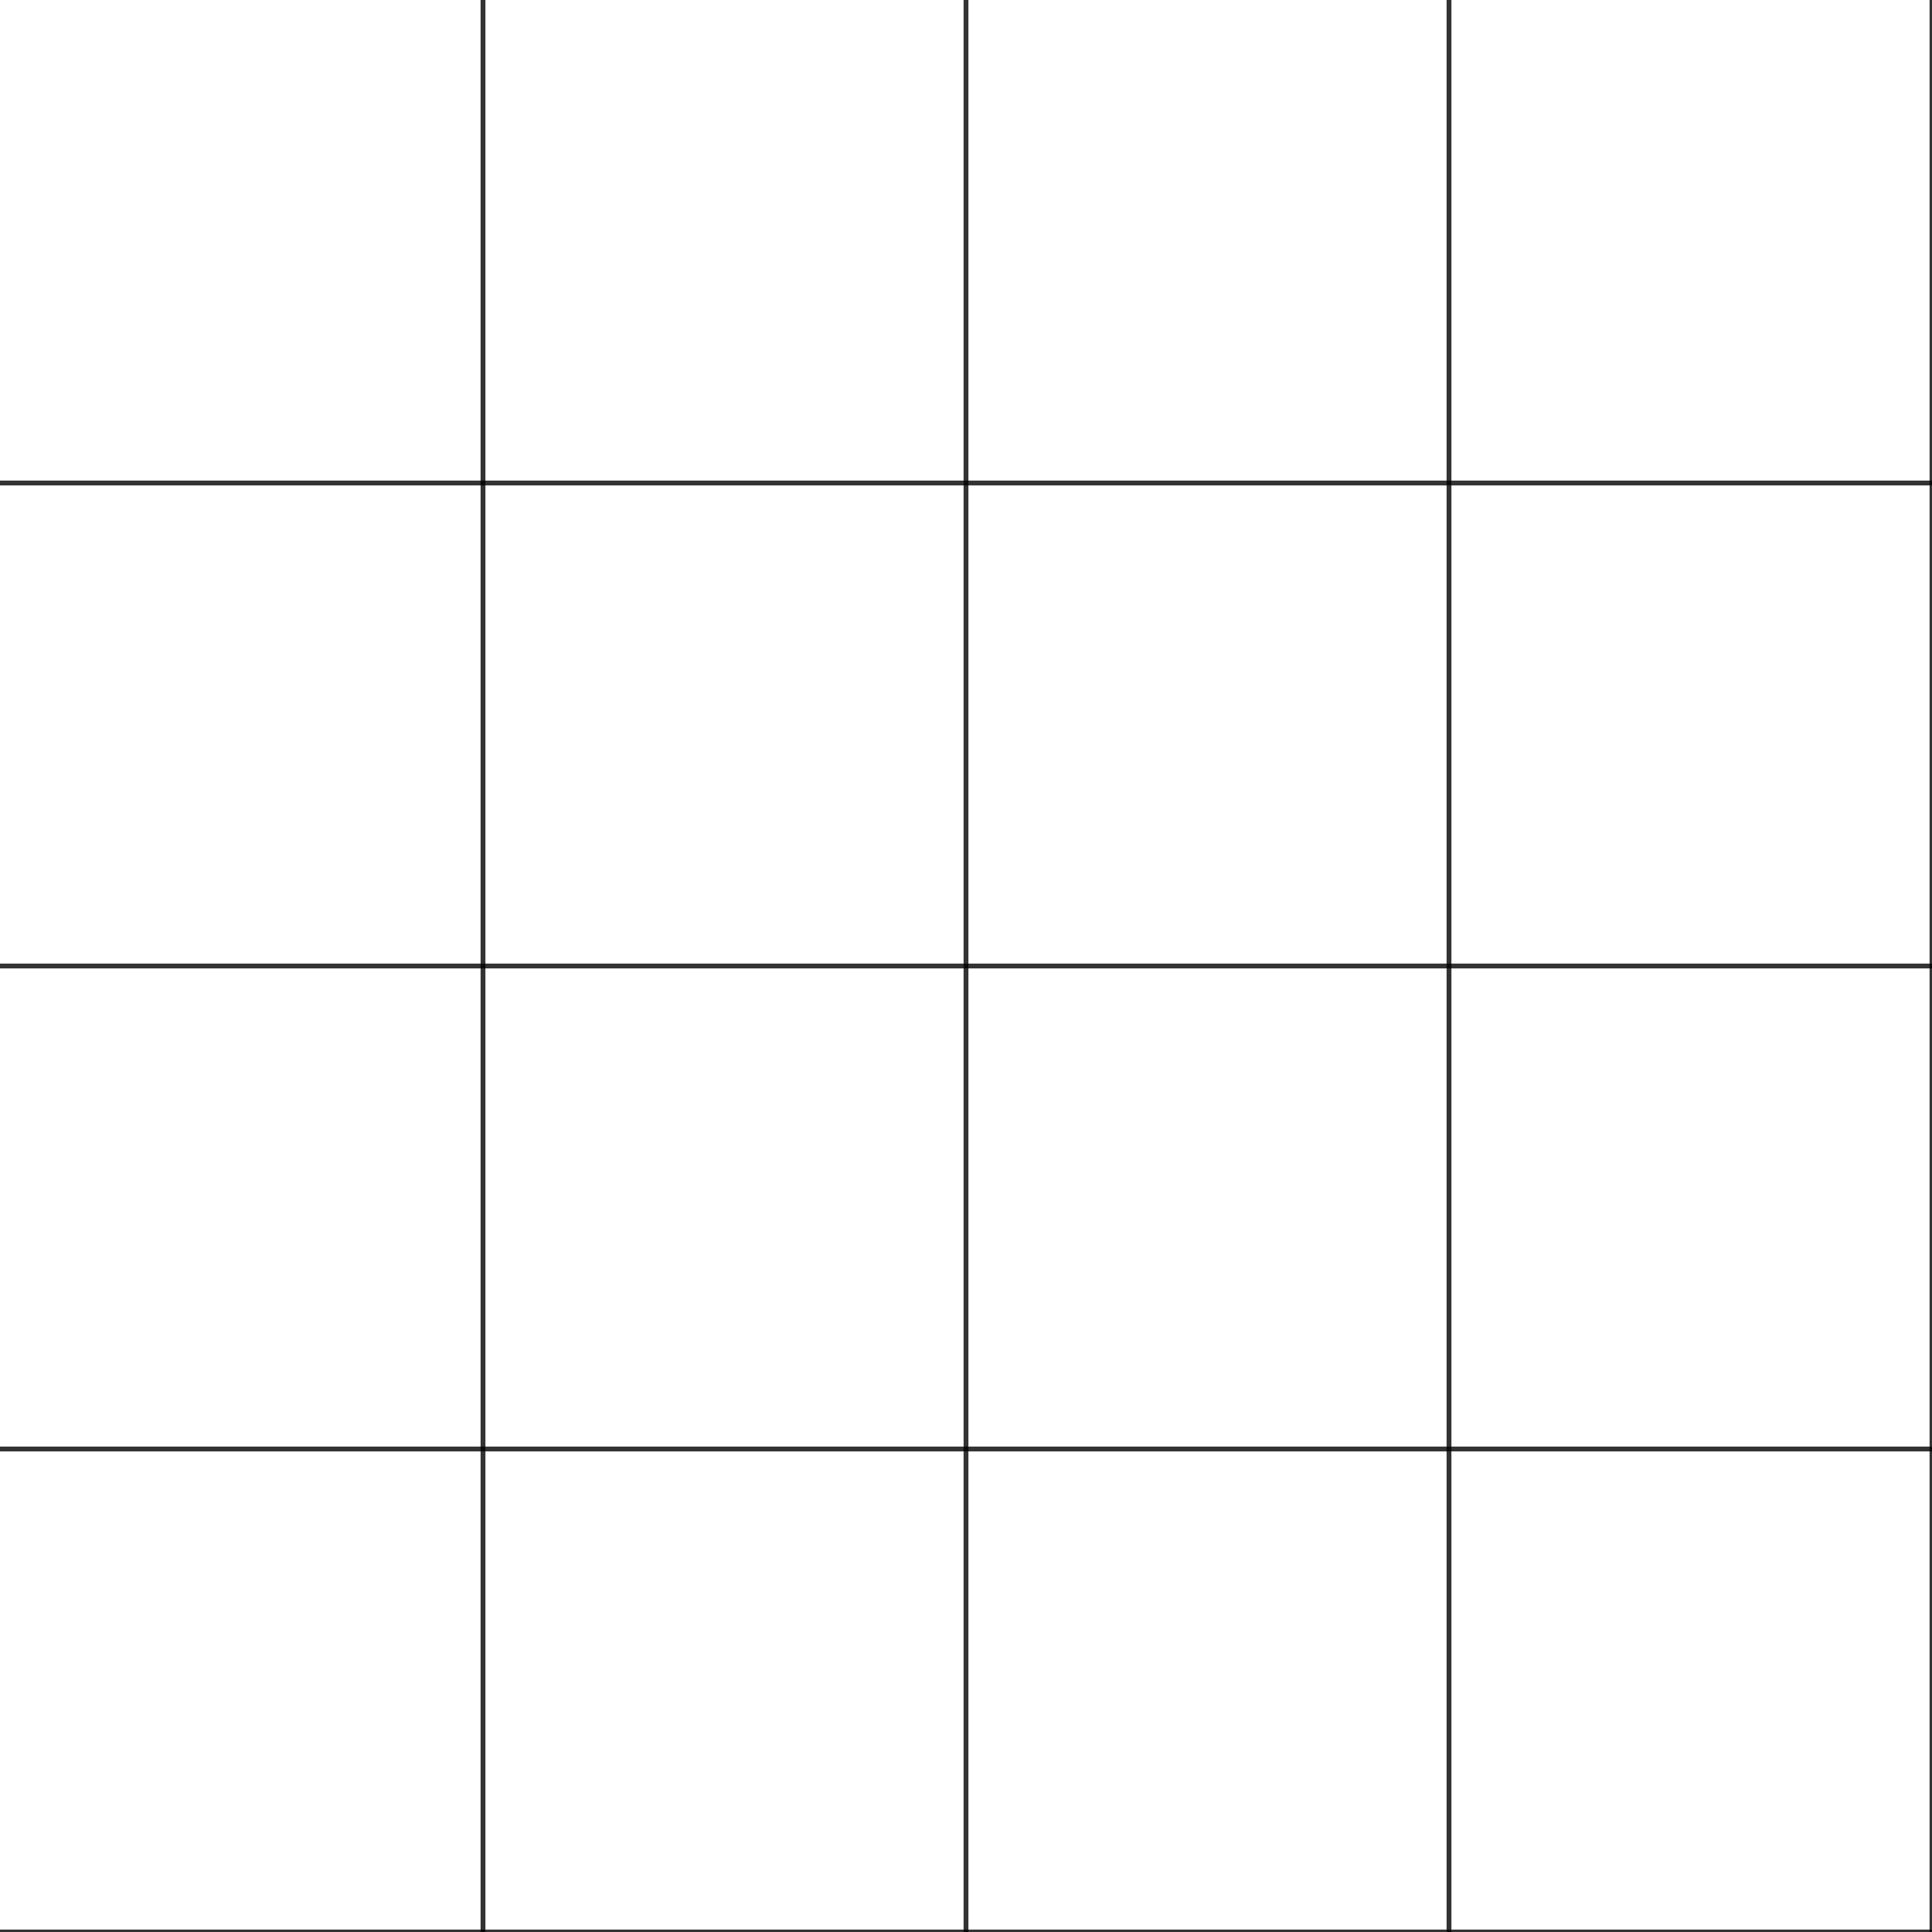
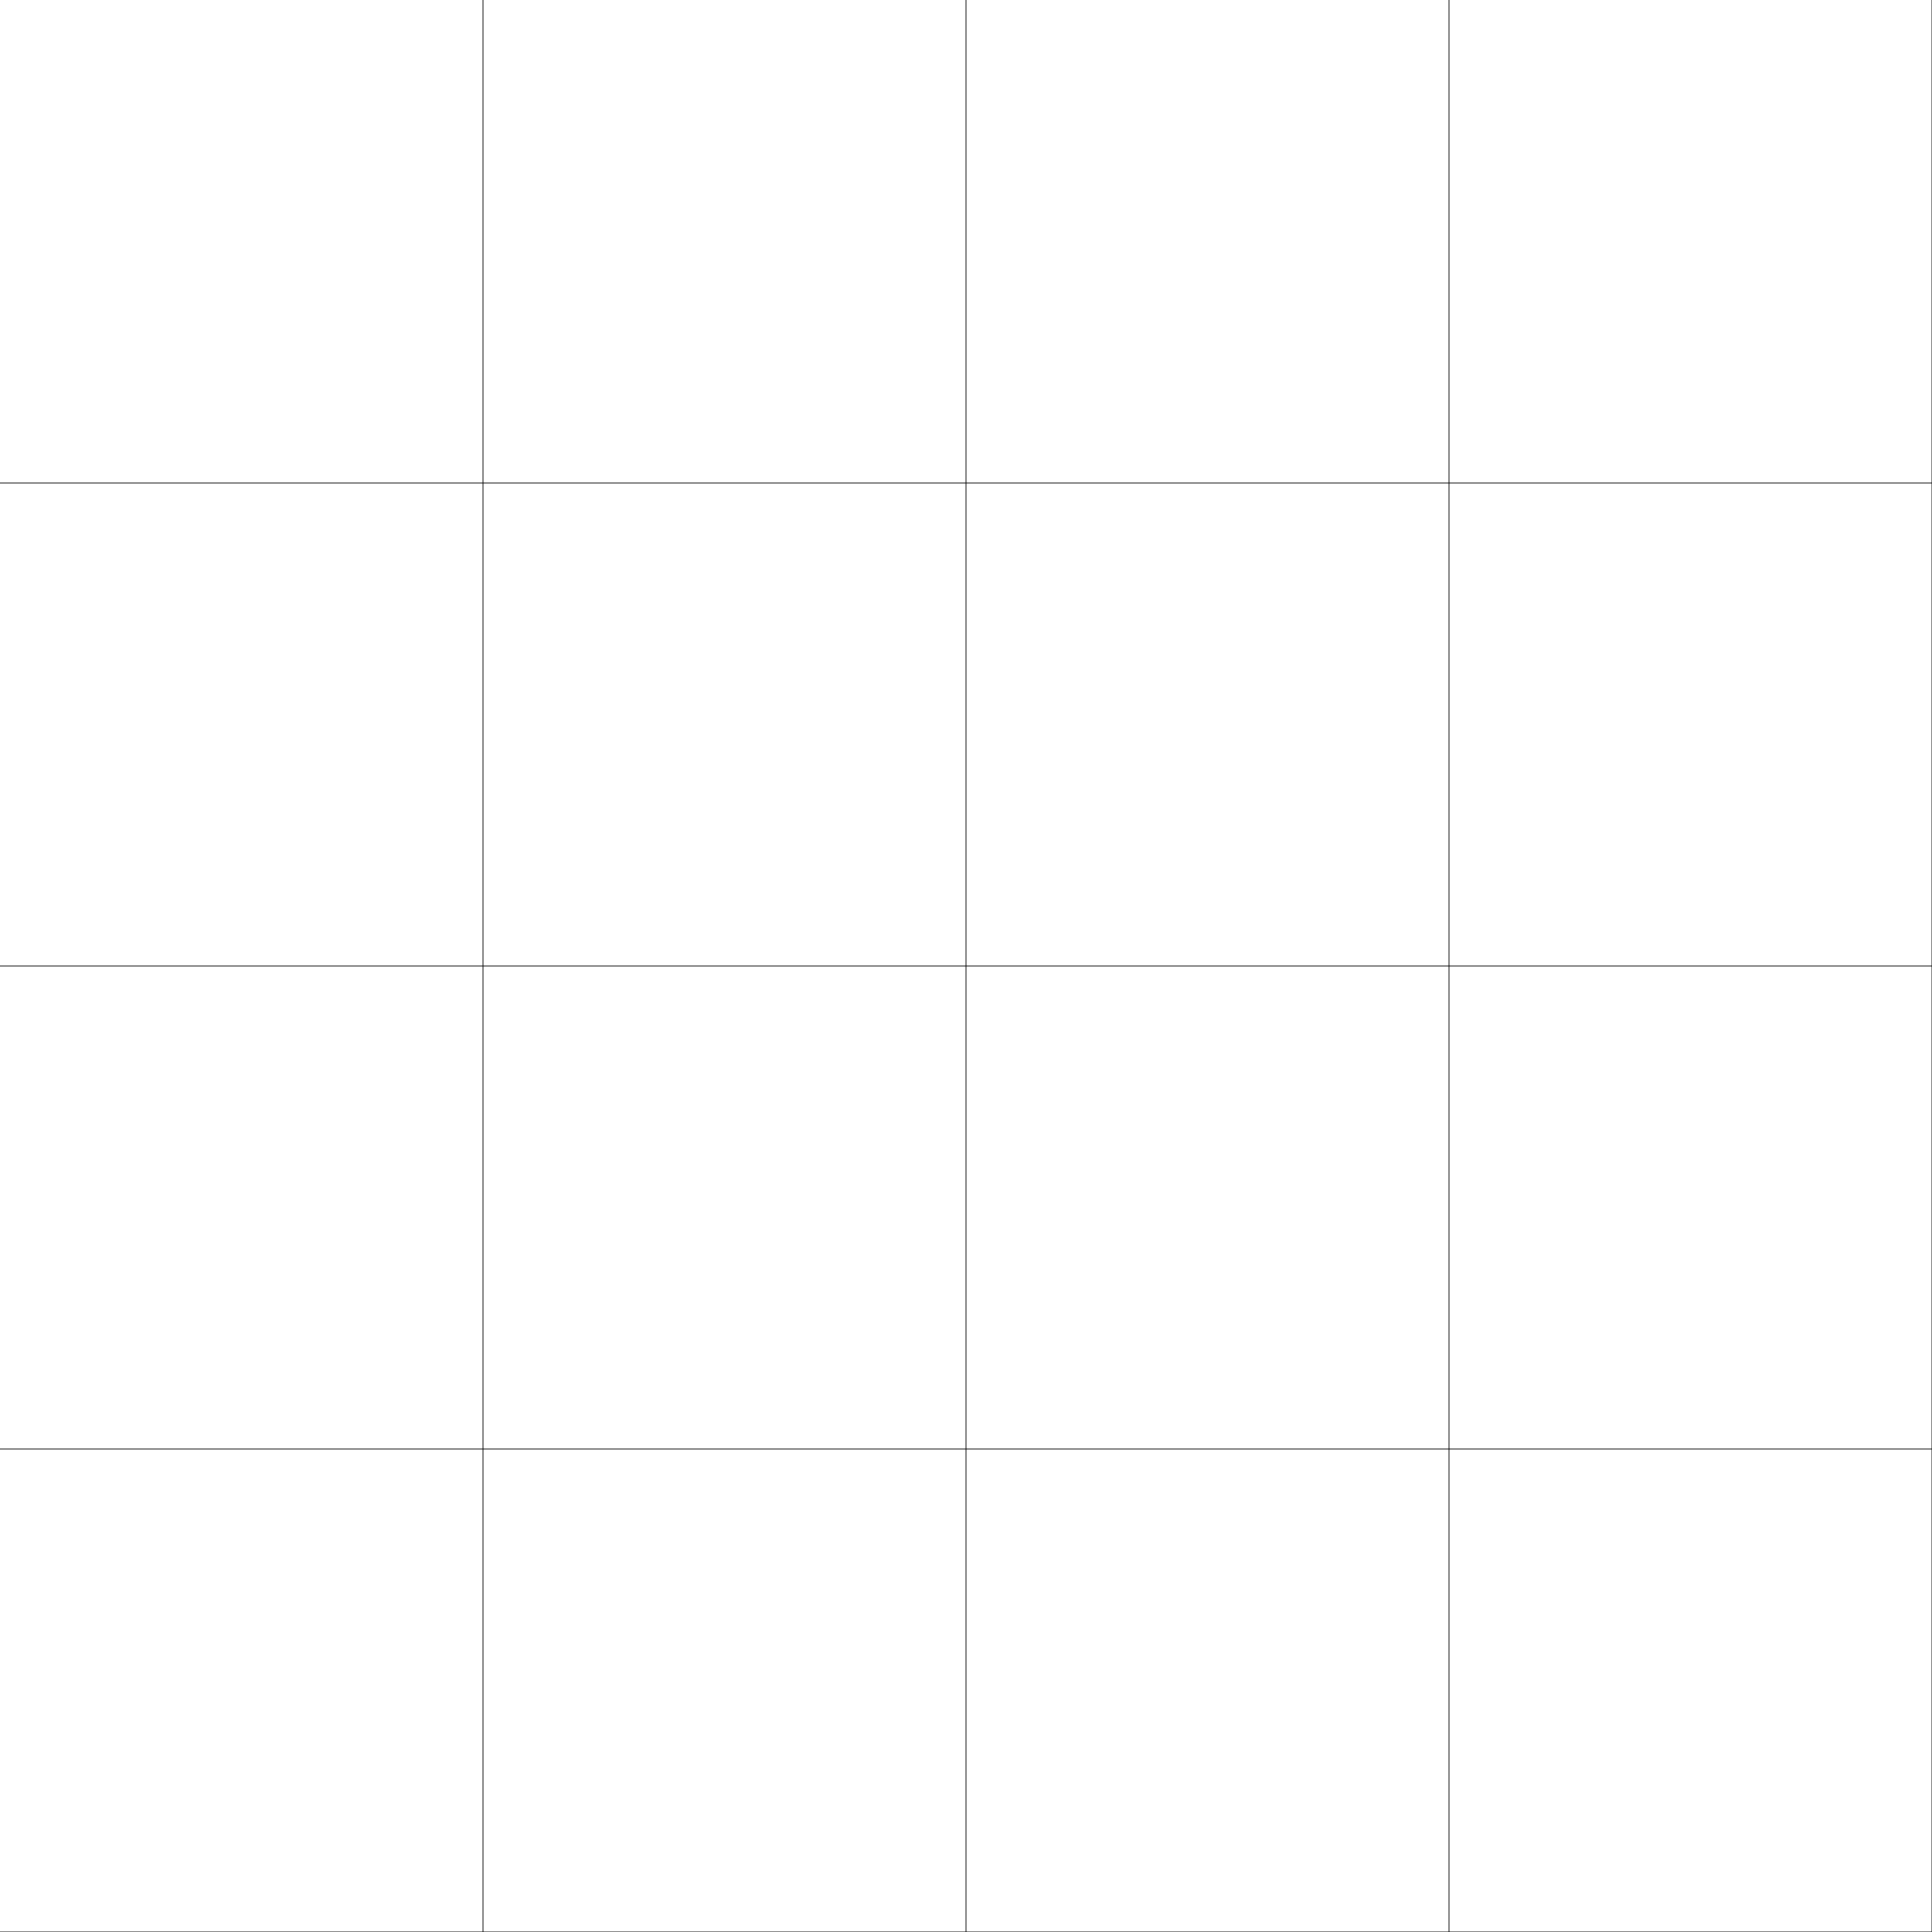
<svg xmlns="http://www.w3.org/2000/svg" width="100" height="100" viewBox="0 0 4 4">
-   <path d="M 0 1 H 4" stroke="rgba(0, 0, 0, 0.8)" stroke-width="0.01" />
-   <path d="M 0 2 H 4" stroke="rgba(0, 0, 0, 0.8)" stroke-width="0.01" />
-   <path d="M 0 3 H 4" stroke="rgba(0, 0, 0, 0.8)" stroke-width="0.01" />
-   <path d="M 0 4 H 4" stroke="rgba(0, 0, 0, 0.8)" stroke-width="0.01" />
-   <path d="M 1 0 V 4" stroke="rgba(0, 0, 0, 0.8)" stroke-width="0.01" />
-   <path d="M 2 0 V 4" stroke="rgba(0, 0, 0, 0.8)" stroke-width="0.01" />
-   <path d="M 3 0 V 4" stroke="rgba(0, 0, 0, 0.8)" stroke-width="0.01" />
-   <path d="M 4 0 V 4" stroke="rgba(0, 0, 0, 0.8)" stroke-width="0.01" />
+   <path d="M 0 1 H 4" stroke="rgba(0, 0, 0, 0.5)" stroke-width="0.003" />
+   <path d="M 0 2 H 4" stroke="rgba(0, 0, 0, 0.5)" stroke-width="0.003" />
+   <path d="M 0 3 H 4" stroke="rgba(0, 0, 0, 0.5)" stroke-width="0.003" />
+   <path d="M 0 4 H 4" stroke="rgba(0, 0, 0, 0.5)" stroke-width="0.003" />
+   <path d="M 1 0 V 4" stroke="rgba(0, 0, 0, 0.5)" stroke-width="0.003" />
+   <path d="M 2 0 V 4" stroke="rgba(0, 0, 0, 0.5)" stroke-width="0.003" />
+   <path d="M 3 0 V 4" stroke="rgba(0, 0, 0, 0.5)" stroke-width="0.003" />
+   <path d="M 4 0 V 4" stroke="rgba(0, 0, 0, 0.5)" stroke-width="0.003" />
</svg>
